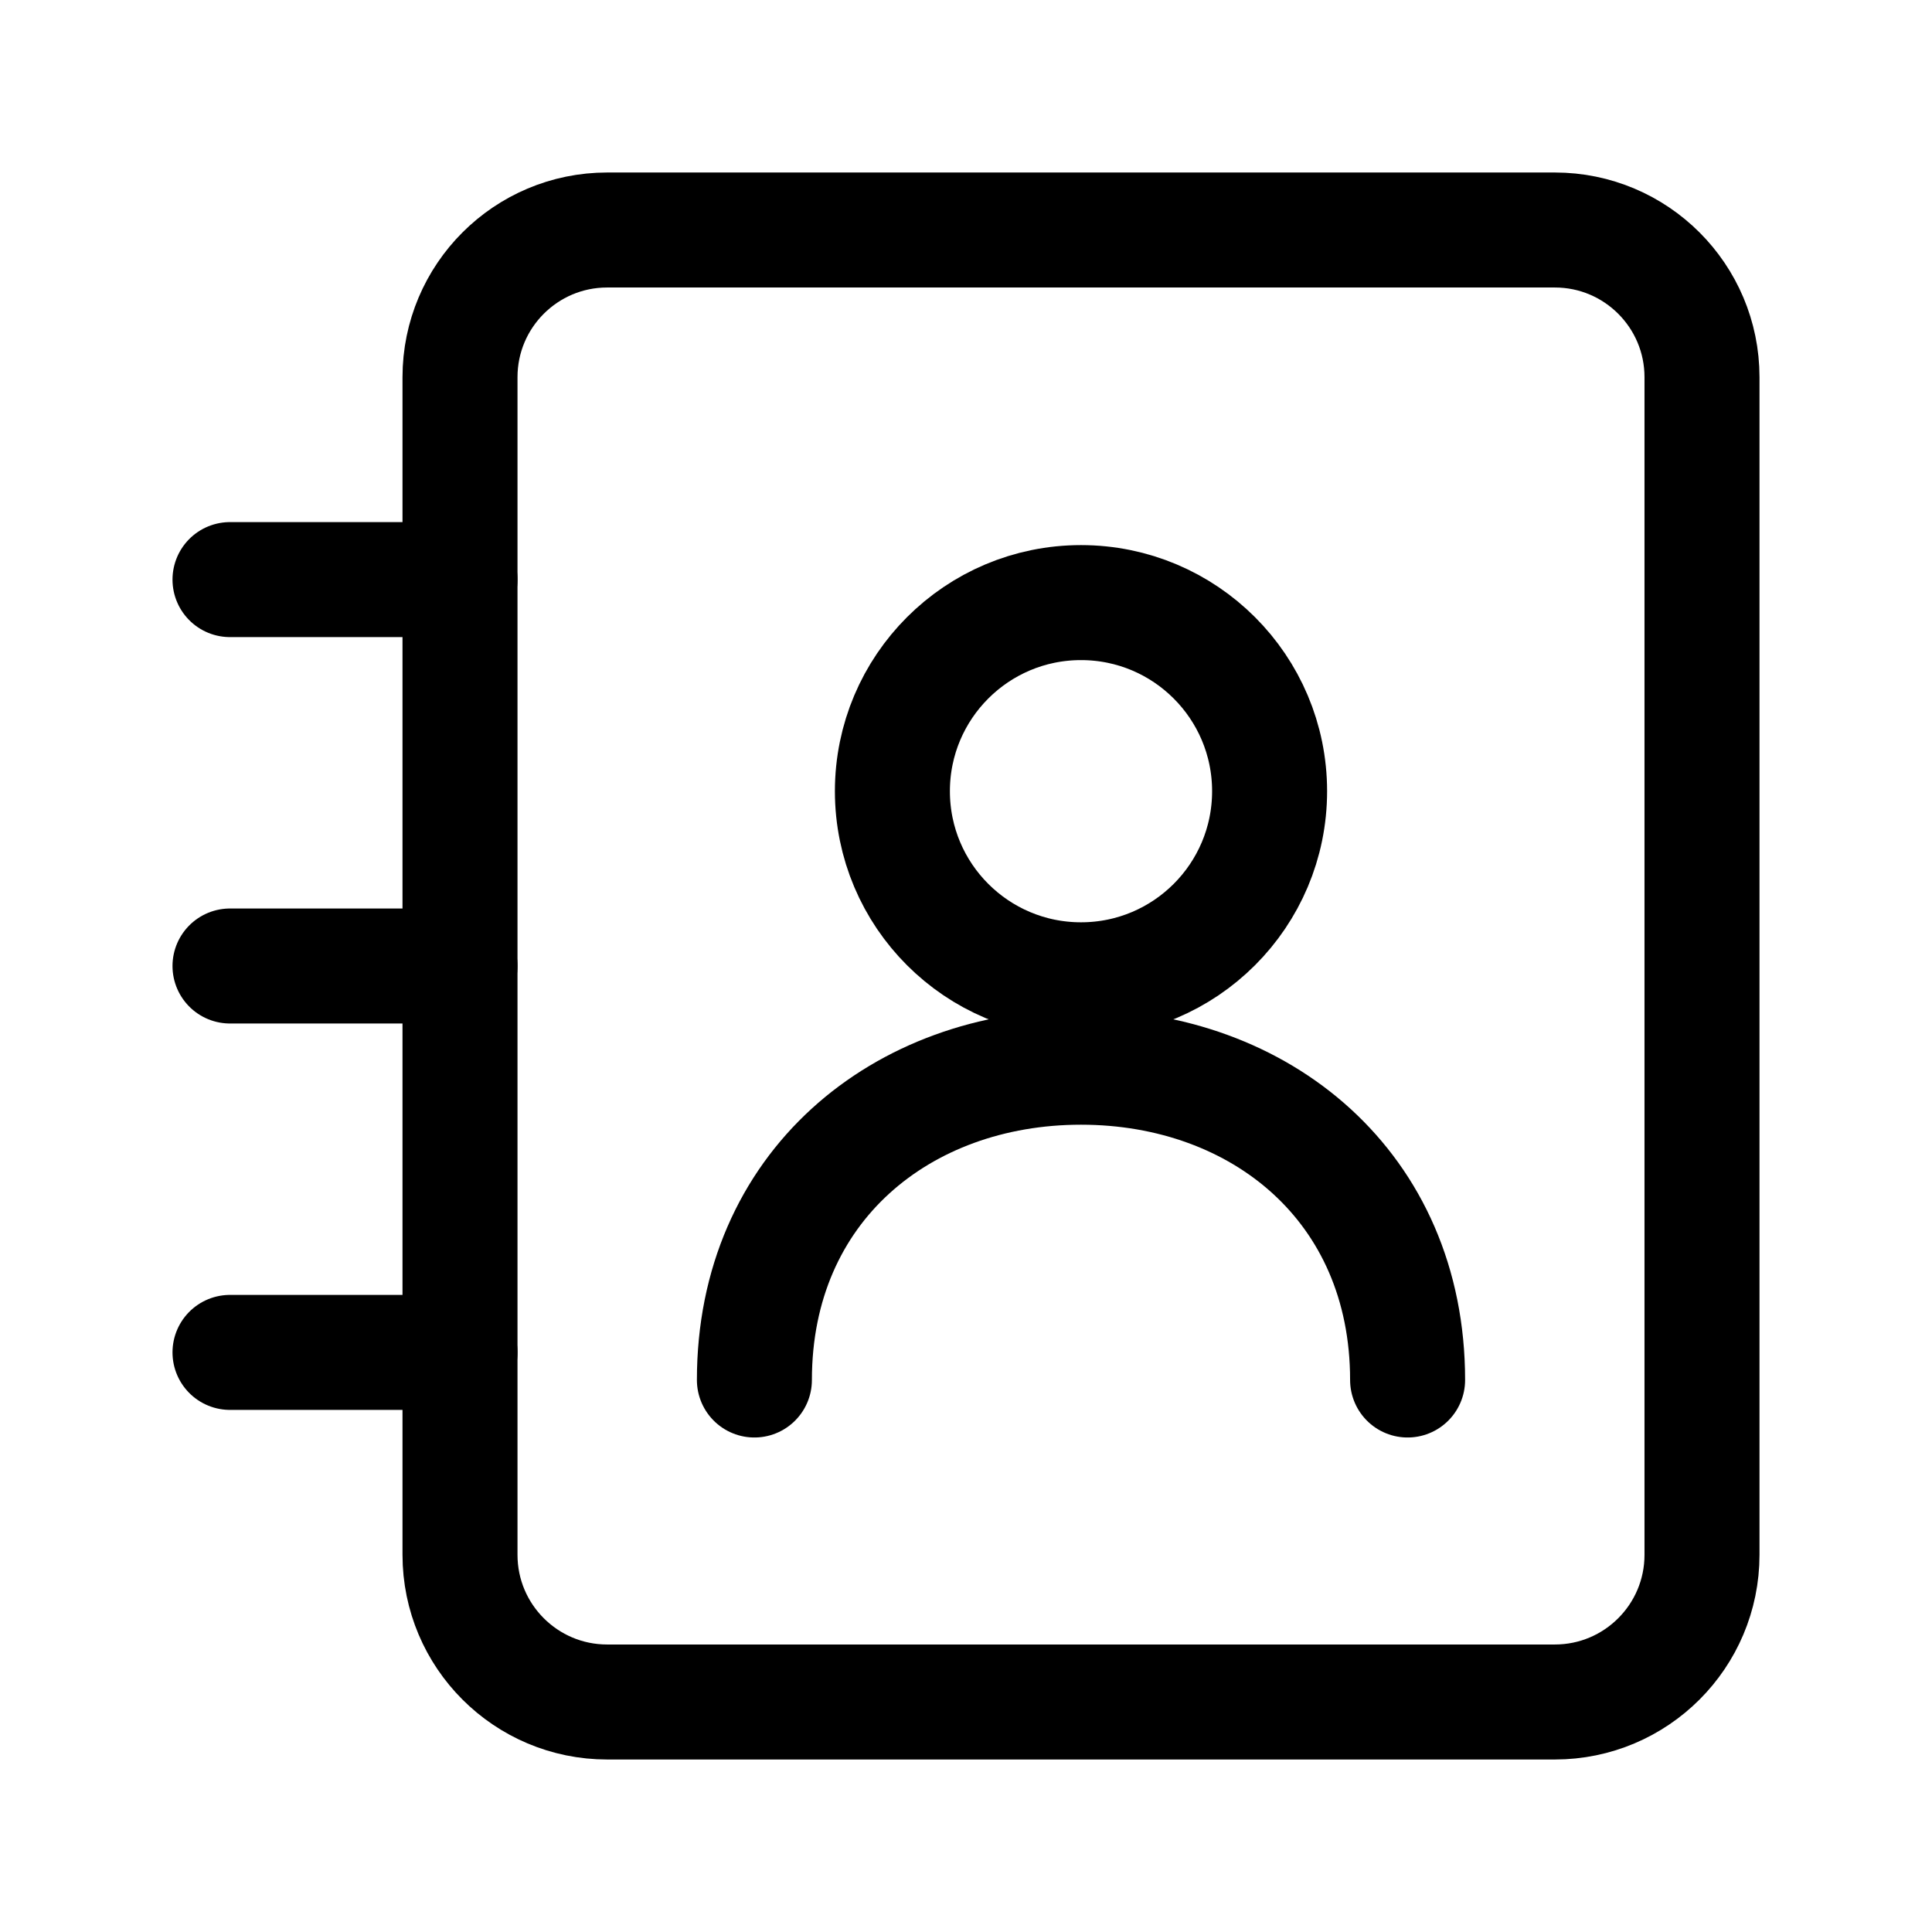
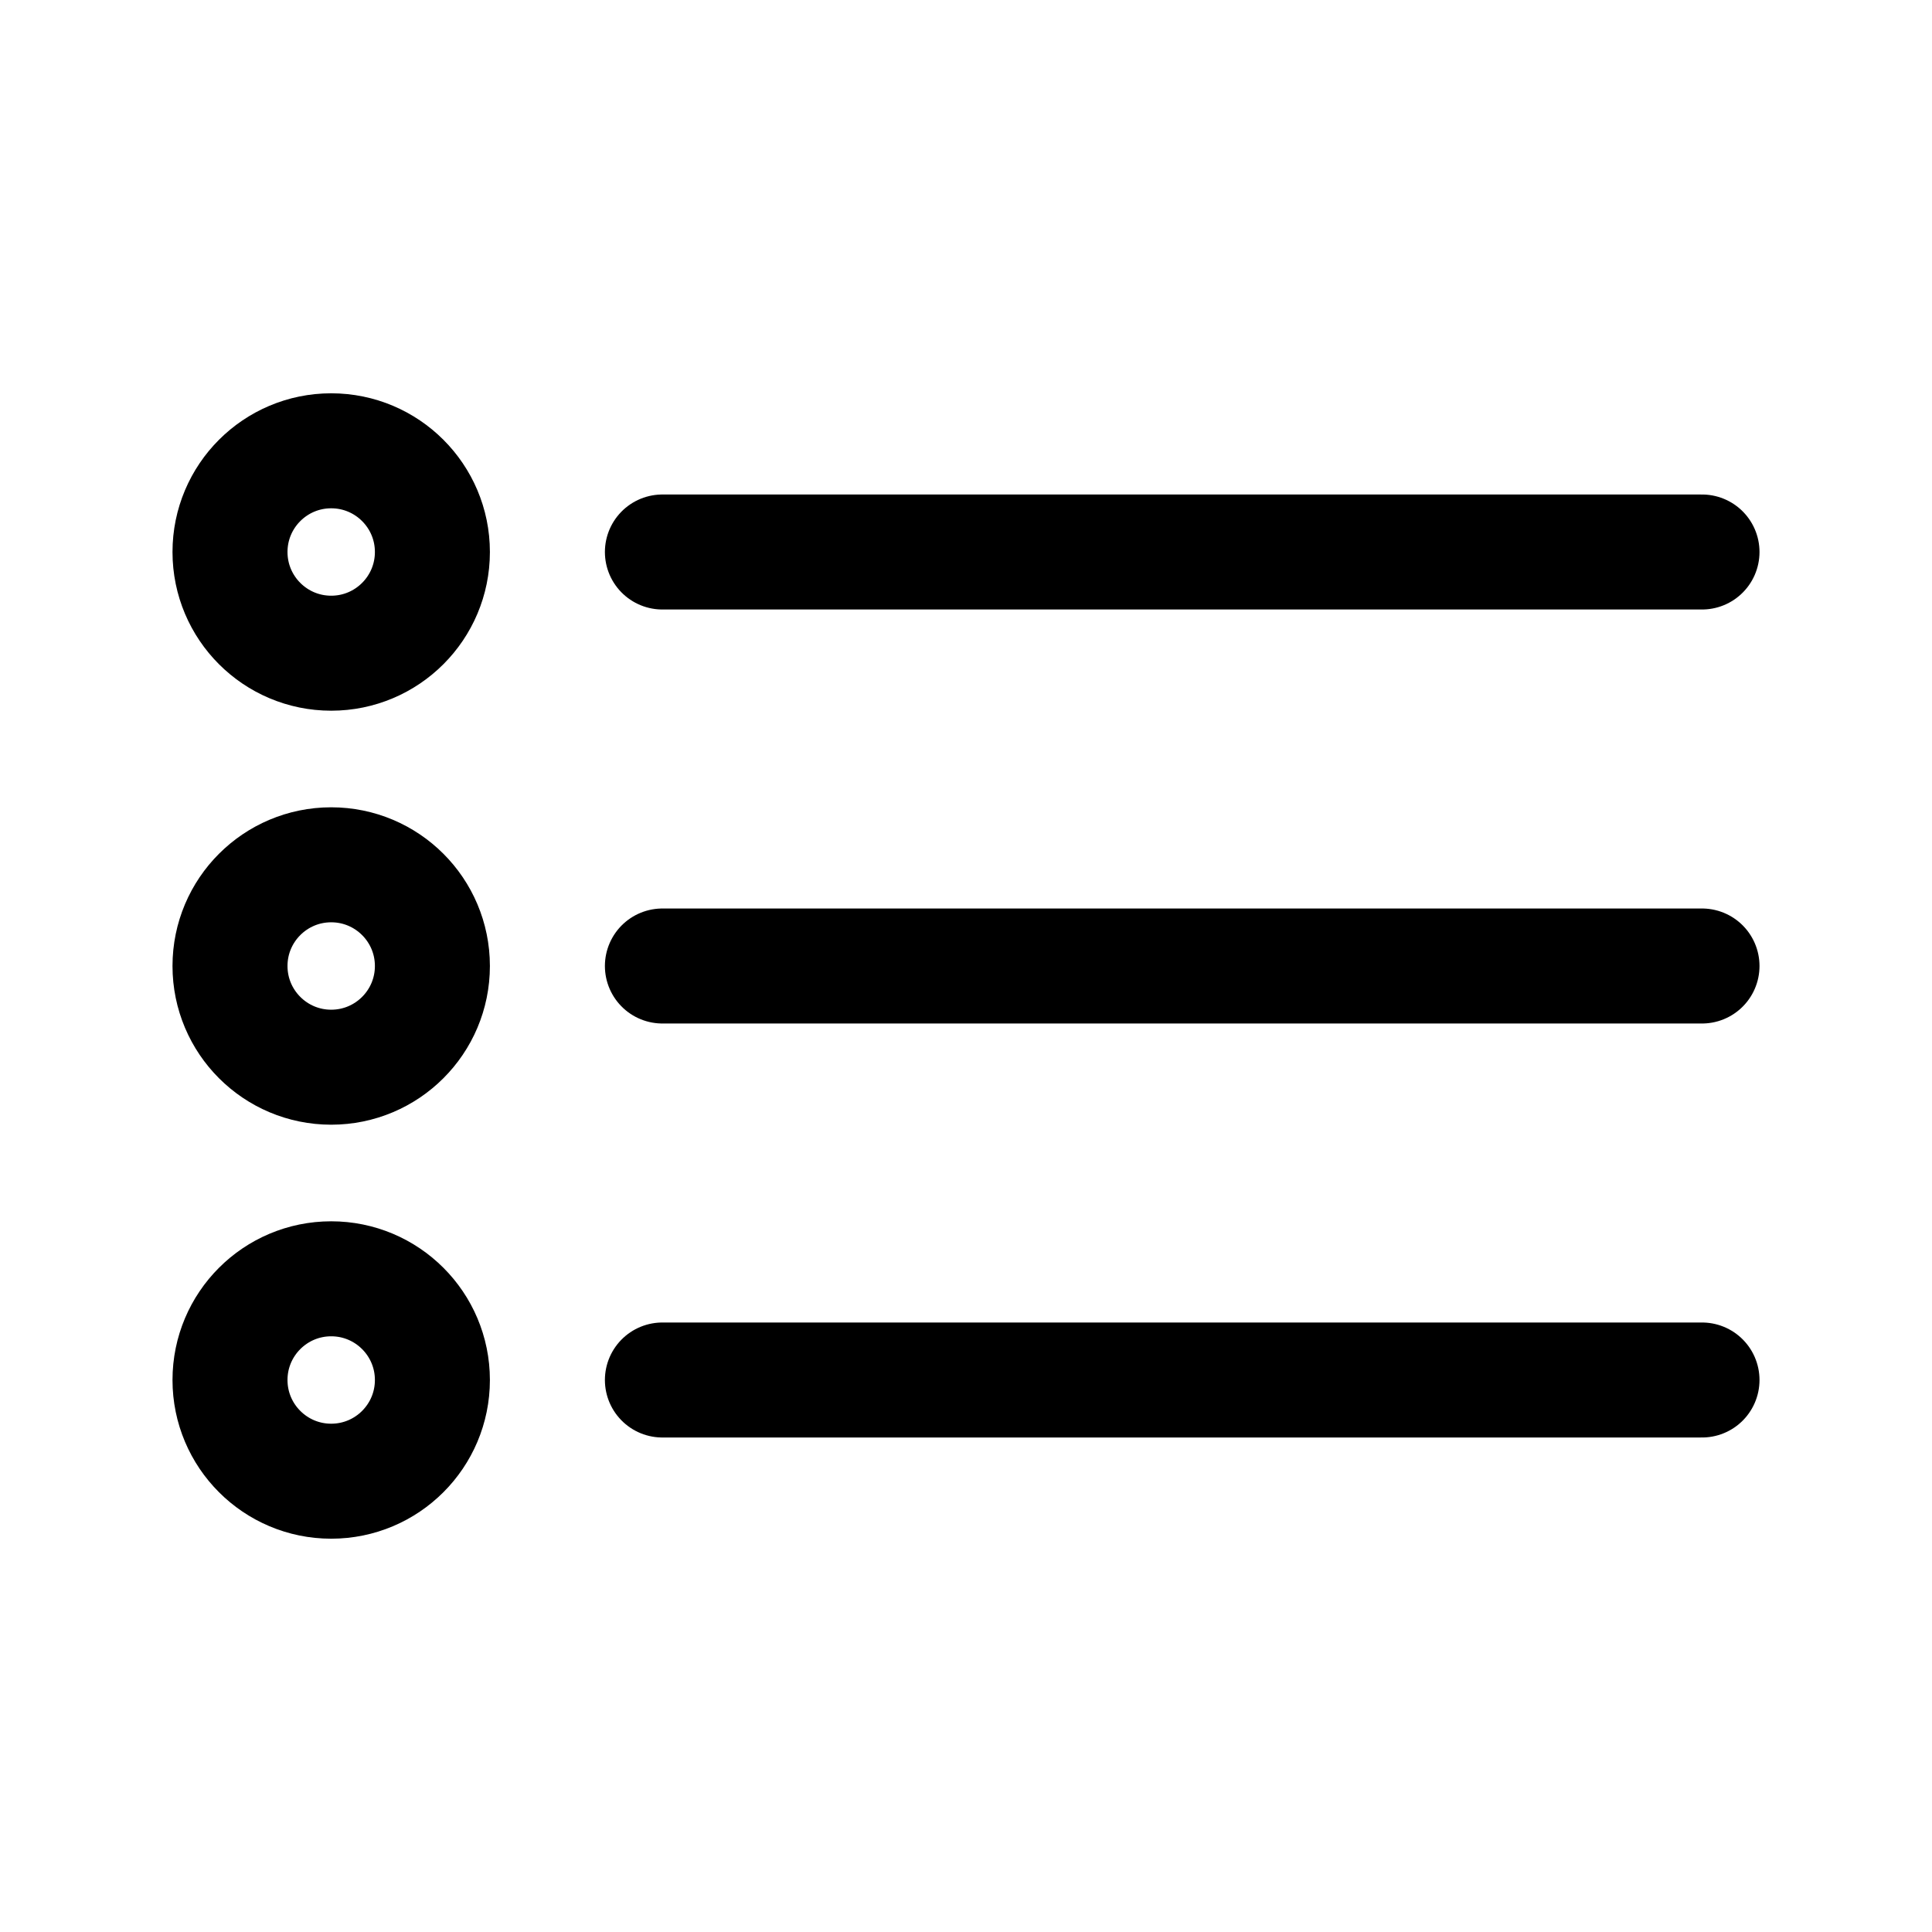
<svg xmlns="http://www.w3.org/2000/svg" width="21" height="21" version="1.1" viewBox="0 0 21 21">
  <g fill="none" stroke="#000" stroke-linecap="round" stroke-linejoin="round" stroke-width="1.25">
-     <rect x="5" y="2.5" width="13.5" height="16" rx="1.6" />
-     <path d="m2.5 6.3h2.5" />
-     <path d="m2.5 10.5h2.5" />
-     <path d="m2.5 14.7h2.5" />
-     <circle cx="11.75" cy="8.6" r="2.05" />
-     <path d="m8.2 15c0-2.1 1.6-3.4 3.55-3.4s3.55 1.3 3.55 3.4" />
+     <circle cx="3.6" cy="6" r="1.1" />
+     <circle cx="3.6" cy="10.5" r="1.1" />
+     <circle cx="3.6" cy="15" r="1.1" />
+     <path d="m7.2 6h11.3" />
+     <path d="m7.2 10.5h11.3" />
+     <path d="m7.2 15h11.3" />
  </g>
</svg>
